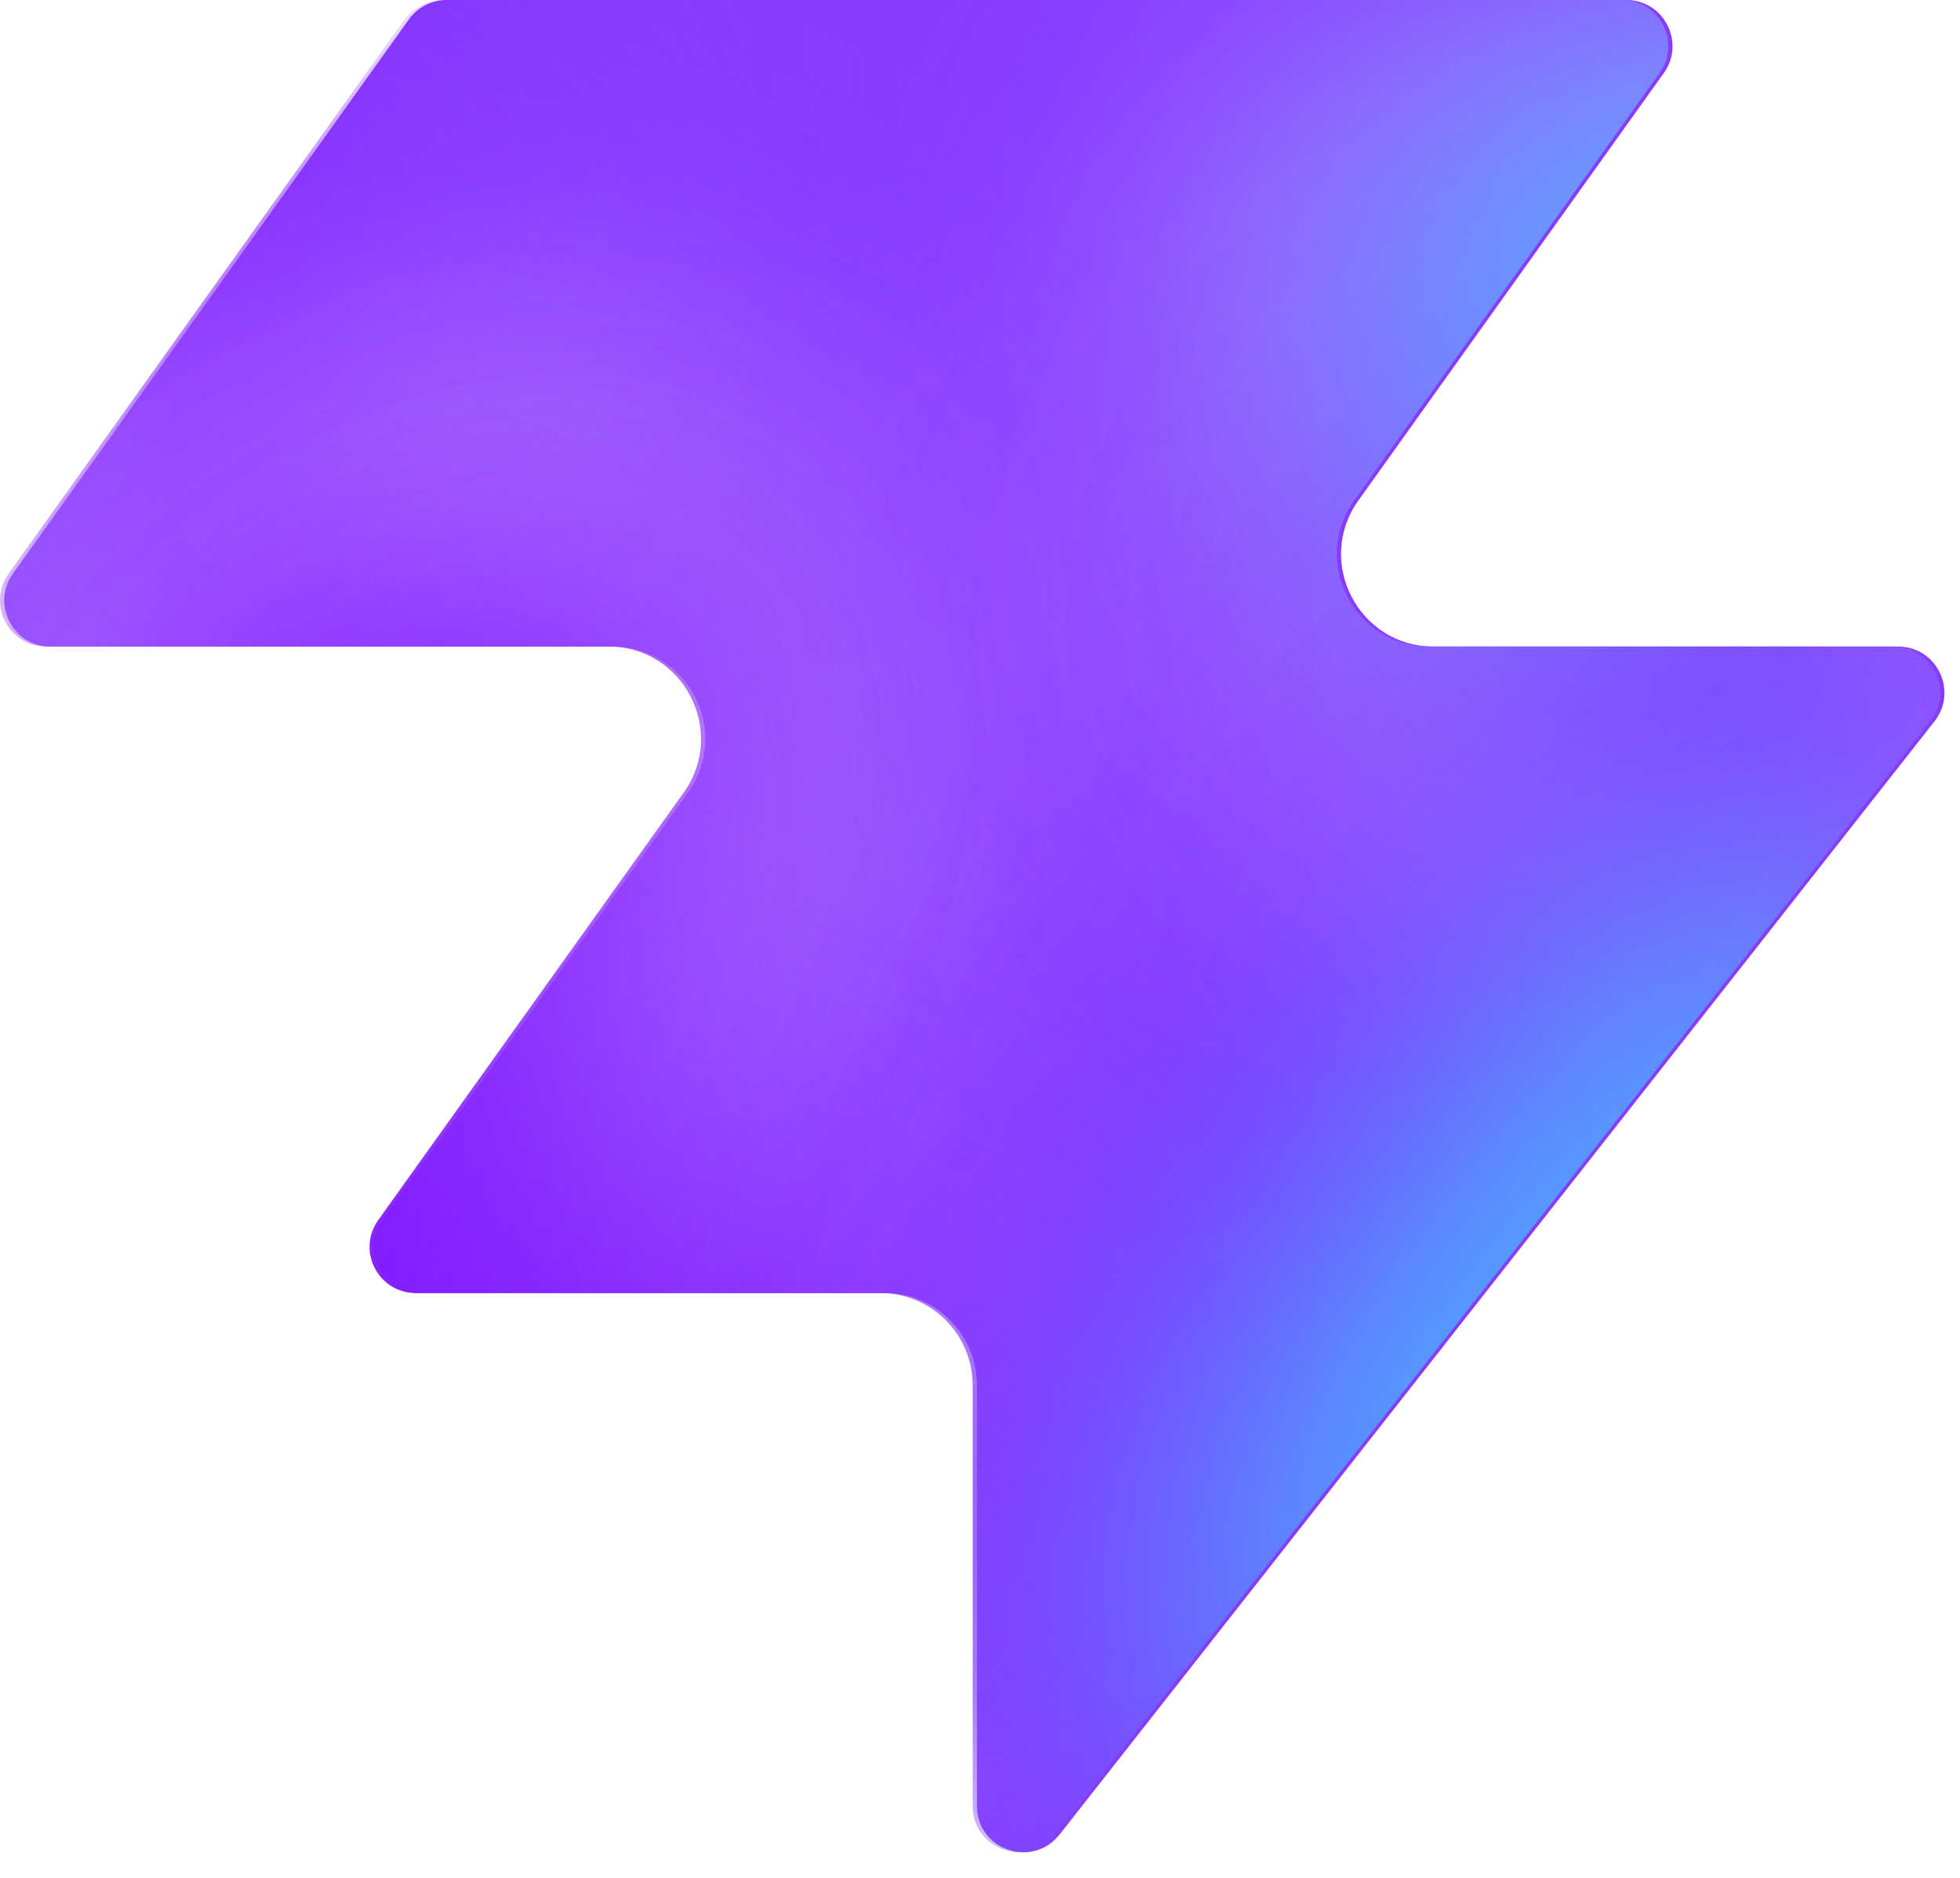
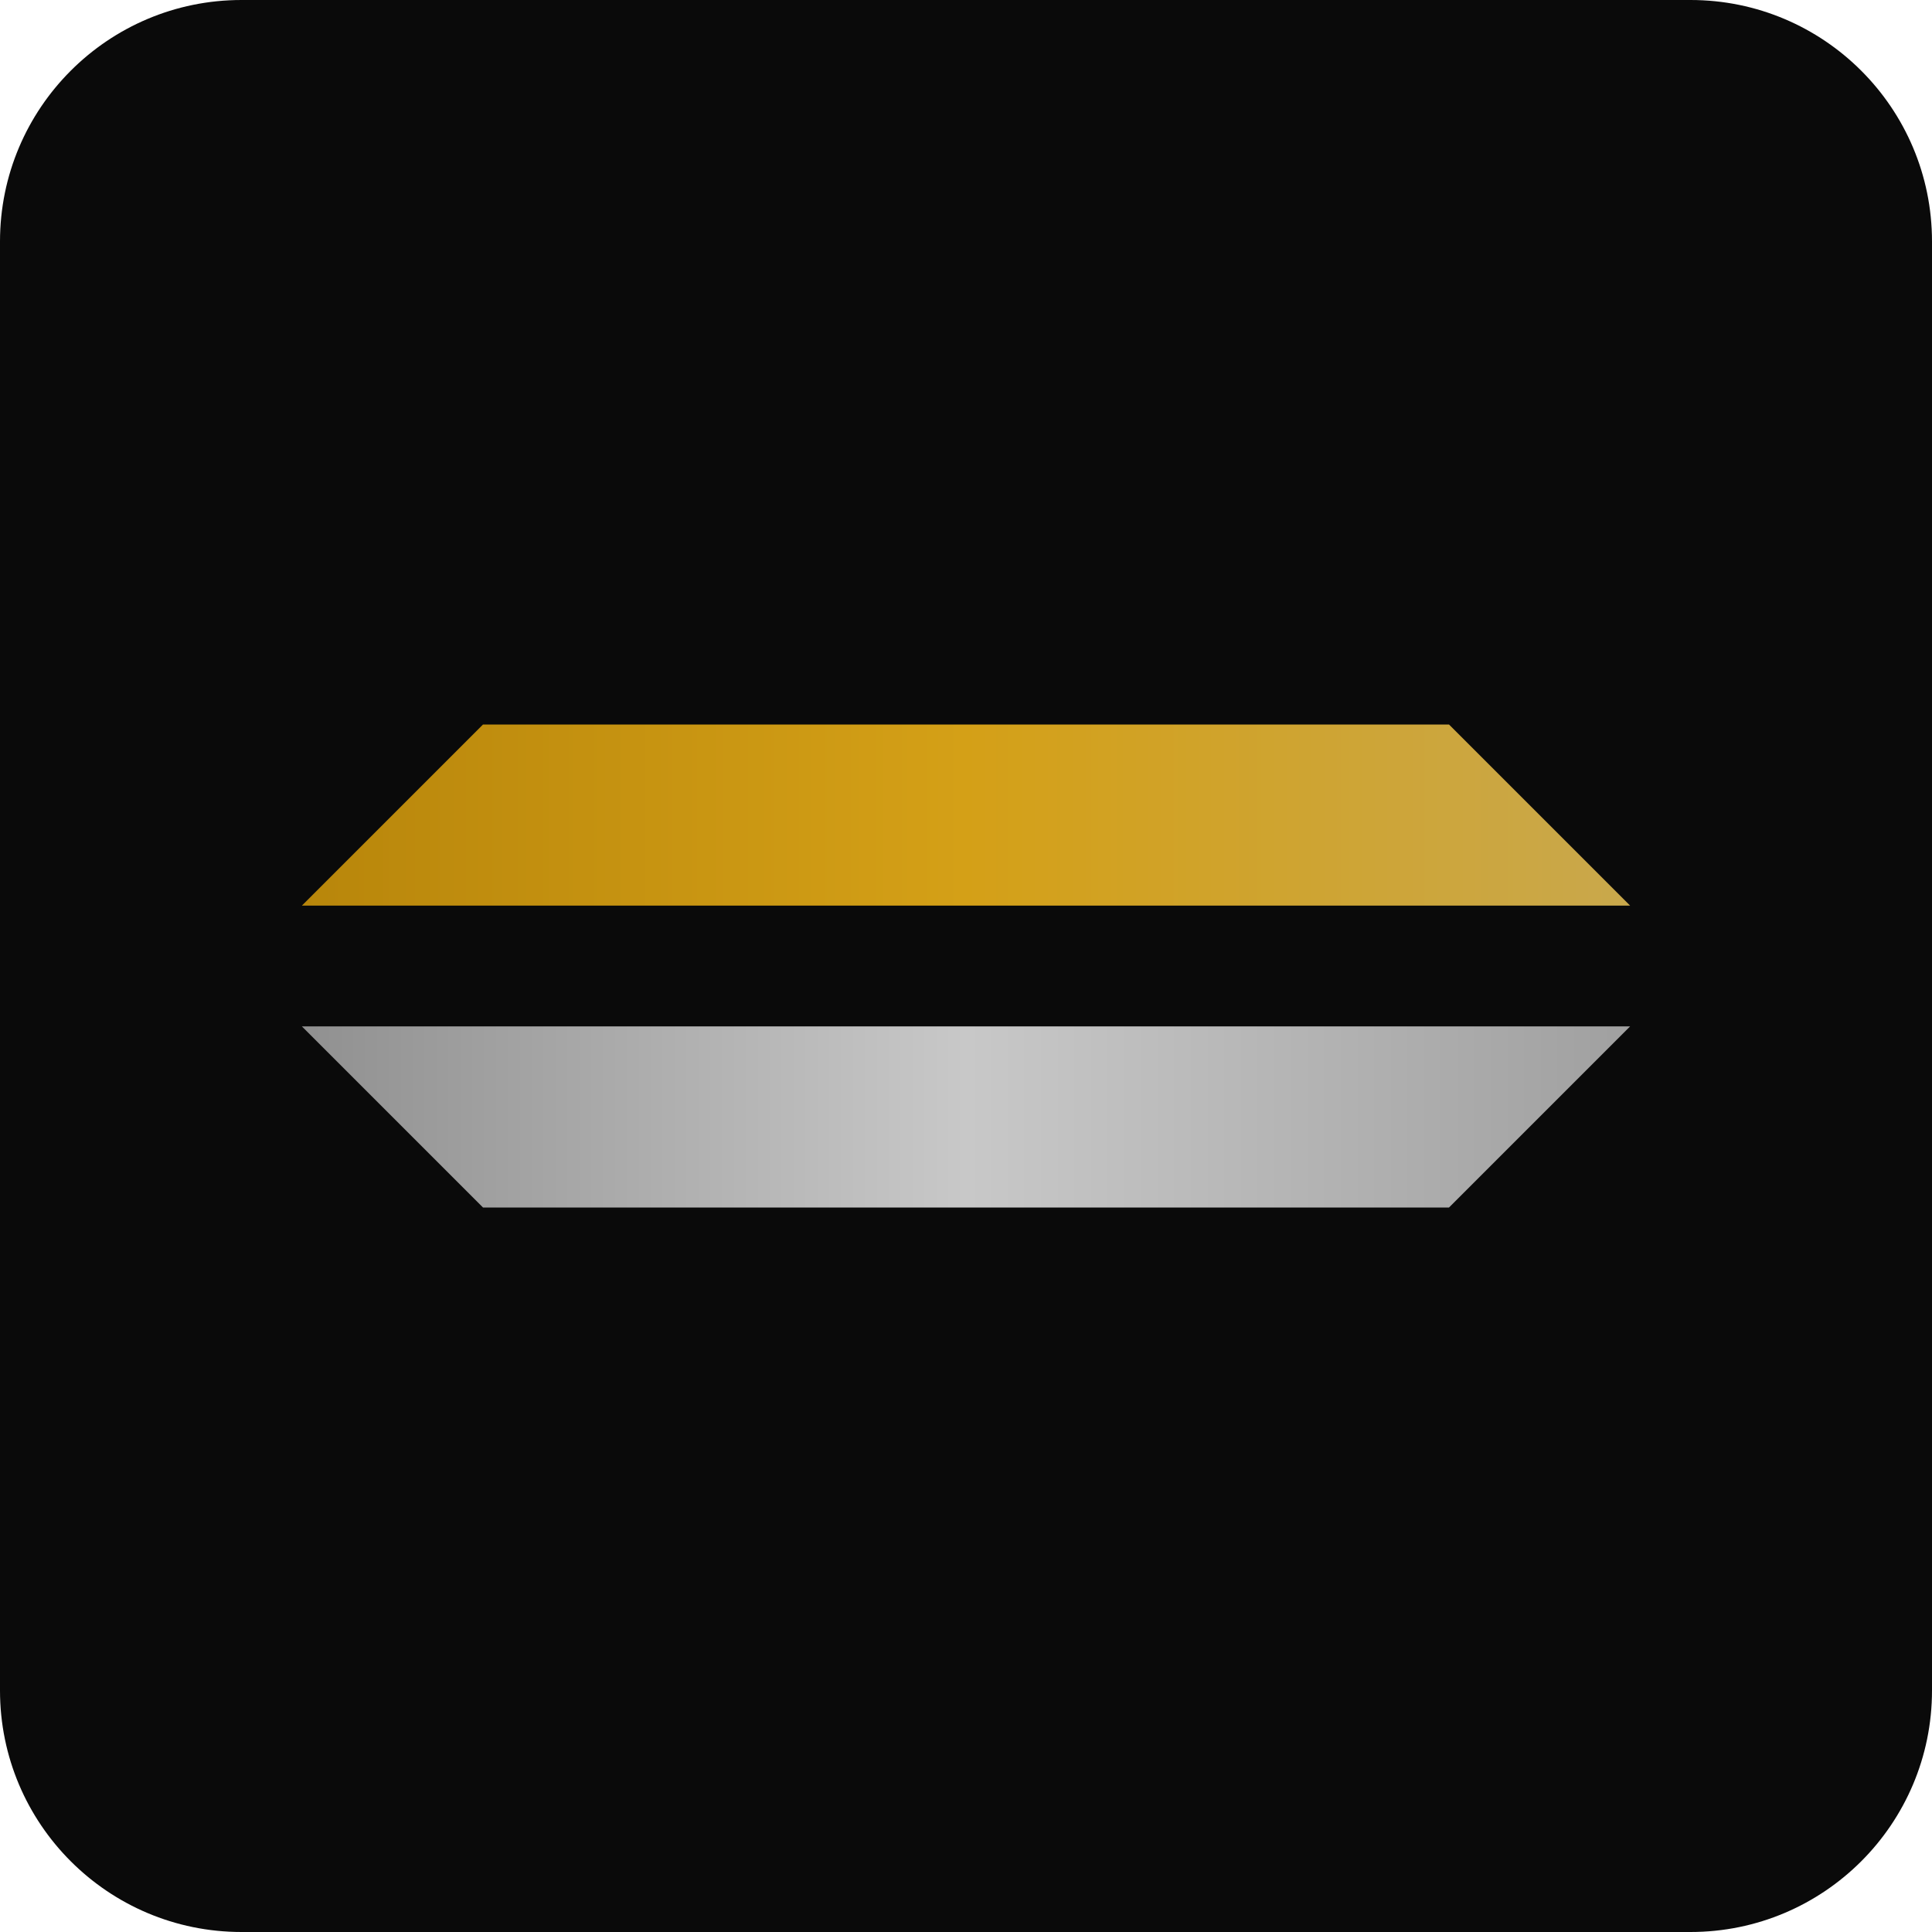
- <svg xmlns="http://www.w3.org/2000/svg" width="48" height="46" fill="none" viewBox="0 0 48 46">
-   <path fill="#863bff" d="M25.946 44.938c-.664.845-2.021.375-2.021-.698V33.937a2.26 2.26 0 0 0-2.262-2.262H10.287c-.92 0-1.456-1.04-.92-1.788l7.48-10.471c1.07-1.497 0-3.578-1.842-3.578H1.237c-.92 0-1.456-1.04-.92-1.788L10.013.474c.214-.297.556-.474.92-.474h28.894c.92 0 1.456 1.04.92 1.788l-7.48 10.471c-1.07 1.498 0 3.579 1.842 3.579h11.377c.943 0 1.473 1.088.89 1.83L25.947 44.94z" style="fill:#863bff;fill:color(display-p3 .525 .23 1);fill-opacity:1" />
-   <mask id="a" width="48" height="46" x="0" y="0" maskUnits="userSpaceOnUse" style="mask-type:alpha">
-     <path fill="#000" d="M25.842 44.938c-.664.844-2.021.375-2.021-.698V33.937a2.26 2.26 0 0 0-2.262-2.262H10.183c-.92 0-1.456-1.04-.92-1.788l7.48-10.471c1.07-1.498 0-3.579-1.842-3.579H1.133c-.92 0-1.456-1.04-.92-1.787L9.91.473c.214-.297.556-.474.92-.474h28.894c.92 0 1.456 1.04.92 1.788l-7.48 10.471c-1.07 1.498 0 3.578 1.842 3.578h11.377c.943 0 1.473 1.088.89 1.832L25.843 44.94z" style="fill:#000;fill-opacity:1" />
-   </mask>
-   <g mask="url(#a)">
-     <g filter="url(#b)">
-       <ellipse cx="5.508" cy="14.704" fill="#ede6ff" rx="5.508" ry="14.704" style="fill:#ede6ff;fill:color(display-p3 .927 .903 1);fill-opacity:1" transform="matrix(.00324 1 1 -.00324 -4.47 31.516)" />
-     </g>
-     <g filter="url(#c)">
-       <ellipse cx="10.399" cy="29.851" fill="#ede6ff" rx="10.399" ry="29.851" style="fill:#ede6ff;fill:color(display-p3 .927 .903 1);fill-opacity:1" transform="matrix(.00324 1 1 -.00324 -39.328 7.883)" />
-     </g>
-     <g filter="url(#d)">
-       <ellipse cx="5.508" cy="30.487" fill="#7e14ff" rx="5.508" ry="30.487" style="fill:#7e14ff;fill:color(display-p3 .492 .077 1);fill-opacity:1" transform="rotate(89.814 -25.913 -14.639)scale(1 -1)" />
-     </g>
-     <g filter="url(#e)">
-       <ellipse cx="5.508" cy="30.599" fill="#7e14ff" rx="5.508" ry="30.599" style="fill:#7e14ff;fill:color(display-p3 .492 .077 1);fill-opacity:1" transform="rotate(89.814 -32.644 -3.334)scale(1 -1)" />
-     </g>
-     <g filter="url(#f)">
-       <ellipse cx="5.508" cy="30.599" fill="#7e14ff" rx="5.508" ry="30.599" style="fill:#7e14ff;fill:color(display-p3 .492 .077 1);fill-opacity:1" transform="matrix(.00324 1 1 -.00324 -34.34 30.47)" />
-     </g>
-     <g filter="url(#g)">
-       <ellipse cx="14.072" cy="22.078" fill="#ede6ff" rx="14.072" ry="22.078" style="fill:#ede6ff;fill:color(display-p3 .927 .903 1);fill-opacity:1" transform="rotate(93.35 24.506 48.493)scale(-1 1)" />
-     </g>
-     <g filter="url(#h)">
-       <ellipse cx="3.47" cy="21.501" fill="#7e14ff" rx="3.47" ry="21.501" style="fill:#7e14ff;fill:color(display-p3 .492 .077 1);fill-opacity:1" transform="rotate(89.009 28.708 47.59)scale(-1 1)" />
-     </g>
-     <g filter="url(#i)">
-       <ellipse cx="3.47" cy="21.501" fill="#7e14ff" rx="3.47" ry="21.501" style="fill:#7e14ff;fill:color(display-p3 .492 .077 1);fill-opacity:1" transform="rotate(89.009 28.708 47.59)scale(-1 1)" />
-     </g>
-     <g filter="url(#j)">
-       <ellipse cx=".387" cy="8.972" fill="#7e14ff" rx="4.407" ry="29.108" style="fill:#7e14ff;fill:color(display-p3 .492 .077 1);fill-opacity:1" transform="rotate(39.51 .387 8.972)" />
-     </g>
-     <g filter="url(#k)">
-       <ellipse cx="47.523" cy="-6.092" fill="#7e14ff" rx="4.407" ry="29.108" style="fill:#7e14ff;fill:color(display-p3 .492 .077 1);fill-opacity:1" transform="rotate(37.892 47.523 -6.092)" />
-     </g>
-     <g filter="url(#l)">
-       <ellipse cx="41.412" cy="6.333" fill="#47bfff" rx="5.971" ry="9.665" style="fill:#47bfff;fill:color(display-p3 .28 .748 1);fill-opacity:1" transform="rotate(37.892 41.412 6.333)" />
-     </g>
-     <g filter="url(#m)">
-       <ellipse cx="-1.879" cy="38.332" fill="#7e14ff" rx="4.407" ry="29.108" style="fill:#7e14ff;fill:color(display-p3 .492 .077 1);fill-opacity:1" transform="rotate(37.892 -1.88 38.332)" />
-     </g>
-     <g filter="url(#n)">
-       <ellipse cx="-1.879" cy="38.332" fill="#7e14ff" rx="4.407" ry="29.108" style="fill:#7e14ff;fill:color(display-p3 .492 .077 1);fill-opacity:1" transform="rotate(37.892 -1.88 38.332)" />
-     </g>
-     <g filter="url(#o)">
-       <ellipse cx="35.651" cy="29.907" fill="#7e14ff" rx="4.407" ry="29.108" style="fill:#7e14ff;fill:color(display-p3 .492 .077 1);fill-opacity:1" transform="rotate(37.892 35.651 29.907)" />
-     </g>
-     <g filter="url(#p)">
-       <ellipse cx="38.418" cy="32.4" fill="#47bfff" rx="5.971" ry="15.297" style="fill:#47bfff;fill:color(display-p3 .28 .748 1);fill-opacity:1" transform="rotate(37.892 38.418 32.4)" />
-     </g>
-   </g>
+ <svg xmlns="http://www.w3.org/2000/svg" viewBox="0 0 32 32" width="32" height="32">
+   <rect width="32" height="32" rx="4" fill="#0A0A0A" />
+   <polygon points="8,12 24,12 27,15 5,15" fill="url(#fg)" />
+   <polygon points="5,17 27,17 24,20 8,20" fill="url(#sg)" />
  <defs>
-     <filter id="b" width="60.045" height="41.654" x="-19.77" y="16.149" color-interpolation-filters="sRGB" filterUnits="userSpaceOnUse">
-       <feFlood flood-opacity="0" result="BackgroundImageFix" />
-       <feBlend in="SourceGraphic" in2="BackgroundImageFix" result="shape" />
-       <feGaussianBlur result="effect1_foregroundBlur_2002_17158" stdDeviation="7.659" />
-     </filter>
-     <filter id="c" width="90.34" height="51.437" x="-54.613" y="-7.533" color-interpolation-filters="sRGB" filterUnits="userSpaceOnUse">
-       <feFlood flood-opacity="0" result="BackgroundImageFix" />
-       <feBlend in="SourceGraphic" in2="BackgroundImageFix" result="shape" />
-       <feGaussianBlur result="effect1_foregroundBlur_2002_17158" stdDeviation="7.659" />
-     </filter>
-     <filter id="d" width="79.355" height="29.4" x="-49.64" y="2.03" color-interpolation-filters="sRGB" filterUnits="userSpaceOnUse">
-       <feFlood flood-opacity="0" result="BackgroundImageFix" />
-       <feBlend in="SourceGraphic" in2="BackgroundImageFix" result="shape" />
-       <feGaussianBlur result="effect1_foregroundBlur_2002_17158" stdDeviation="4.596" />
-     </filter>
-     <filter id="e" width="79.579" height="29.4" x="-45.045" y="20.029" color-interpolation-filters="sRGB" filterUnits="userSpaceOnUse">
-       <feFlood flood-opacity="0" result="BackgroundImageFix" />
-       <feBlend in="SourceGraphic" in2="BackgroundImageFix" result="shape" />
-       <feGaussianBlur result="effect1_foregroundBlur_2002_17158" stdDeviation="4.596" />
-     </filter>
-     <filter id="f" width="79.579" height="29.4" x="-43.513" y="21.178" color-interpolation-filters="sRGB" filterUnits="userSpaceOnUse">
-       <feFlood flood-opacity="0" result="BackgroundImageFix" />
-       <feBlend in="SourceGraphic" in2="BackgroundImageFix" result="shape" />
-       <feGaussianBlur result="effect1_foregroundBlur_2002_17158" stdDeviation="4.596" />
-     </filter>
-     <filter id="g" width="74.749" height="58.852" x="15.756" y="-17.901" color-interpolation-filters="sRGB" filterUnits="userSpaceOnUse">
-       <feFlood flood-opacity="0" result="BackgroundImageFix" />
-       <feBlend in="SourceGraphic" in2="BackgroundImageFix" result="shape" />
-       <feGaussianBlur result="effect1_foregroundBlur_2002_17158" stdDeviation="7.659" />
-     </filter>
-     <filter id="h" width="61.377" height="25.362" x="23.548" y="2.284" color-interpolation-filters="sRGB" filterUnits="userSpaceOnUse">
-       <feFlood flood-opacity="0" result="BackgroundImageFix" />
-       <feBlend in="SourceGraphic" in2="BackgroundImageFix" result="shape" />
-       <feGaussianBlur result="effect1_foregroundBlur_2002_17158" stdDeviation="4.596" />
-     </filter>
-     <filter id="i" width="61.377" height="25.362" x="23.548" y="2.284" color-interpolation-filters="sRGB" filterUnits="userSpaceOnUse">
-       <feFlood flood-opacity="0" result="BackgroundImageFix" />
-       <feBlend in="SourceGraphic" in2="BackgroundImageFix" result="shape" />
-       <feGaussianBlur result="effect1_foregroundBlur_2002_17158" stdDeviation="4.596" />
-     </filter>
-     <filter id="j" width="56.045" height="63.649" x="-27.636" y="-22.853" color-interpolation-filters="sRGB" filterUnits="userSpaceOnUse">
-       <feFlood flood-opacity="0" result="BackgroundImageFix" />
-       <feBlend in="SourceGraphic" in2="BackgroundImageFix" result="shape" />
-       <feGaussianBlur result="effect1_foregroundBlur_2002_17158" stdDeviation="4.596" />
-     </filter>
-     <filter id="k" width="54.814" height="64.646" x="20.116" y="-38.415" color-interpolation-filters="sRGB" filterUnits="userSpaceOnUse">
-       <feFlood flood-opacity="0" result="BackgroundImageFix" />
-       <feBlend in="SourceGraphic" in2="BackgroundImageFix" result="shape" />
-       <feGaussianBlur result="effect1_foregroundBlur_2002_17158" stdDeviation="4.596" />
-     </filter>
-     <filter id="l" width="33.541" height="35.313" x="24.641" y="-11.323" color-interpolation-filters="sRGB" filterUnits="userSpaceOnUse">
-       <feFlood flood-opacity="0" result="BackgroundImageFix" />
-       <feBlend in="SourceGraphic" in2="BackgroundImageFix" result="shape" />
-       <feGaussianBlur result="effect1_foregroundBlur_2002_17158" stdDeviation="4.596" />
-     </filter>
-     <filter id="m" width="54.814" height="64.646" x="-29.286" y="6.009" color-interpolation-filters="sRGB" filterUnits="userSpaceOnUse">
-       <feFlood flood-opacity="0" result="BackgroundImageFix" />
-       <feBlend in="SourceGraphic" in2="BackgroundImageFix" result="shape" />
-       <feGaussianBlur result="effect1_foregroundBlur_2002_17158" stdDeviation="4.596" />
-     </filter>
-     <filter id="n" width="54.814" height="64.646" x="-29.286" y="6.009" color-interpolation-filters="sRGB" filterUnits="userSpaceOnUse">
-       <feFlood flood-opacity="0" result="BackgroundImageFix" />
-       <feBlend in="SourceGraphic" in2="BackgroundImageFix" result="shape" />
-       <feGaussianBlur result="effect1_foregroundBlur_2002_17158" stdDeviation="4.596" />
-     </filter>
-     <filter id="o" width="54.814" height="64.646" x="8.244" y="-2.416" color-interpolation-filters="sRGB" filterUnits="userSpaceOnUse">
-       <feFlood flood-opacity="0" result="BackgroundImageFix" />
-       <feBlend in="SourceGraphic" in2="BackgroundImageFix" result="shape" />
-       <feGaussianBlur result="effect1_foregroundBlur_2002_17158" stdDeviation="4.596" />
-     </filter>
-     <filter id="p" width="39.409" height="43.623" x="18.713" y="10.588" color-interpolation-filters="sRGB" filterUnits="userSpaceOnUse">
-       <feFlood flood-opacity="0" result="BackgroundImageFix" />
-       <feBlend in="SourceGraphic" in2="BackgroundImageFix" result="shape" />
-       <feGaussianBlur result="effect1_foregroundBlur_2002_17158" stdDeviation="4.596" />
-     </filter>
+     <linearGradient id="fg" x1="0%" y1="0%" x2="100%" y2="0%">
+       <stop offset="0%" stop-color="#B8860B" />
+       <stop offset="50%" stop-color="#D4A017" />
+       <stop offset="100%" stop-color="#C9A84C" />
+     </linearGradient>
+     <linearGradient id="sg" x1="0%" y1="0%" x2="100%" y2="0%">
+       <stop offset="0%" stop-color="#909090" />
+       <stop offset="50%" stop-color="#C8C8C8" />
+       <stop offset="100%" stop-color="#A0A0A0" />
+     </linearGradient>
  </defs>
</svg>
